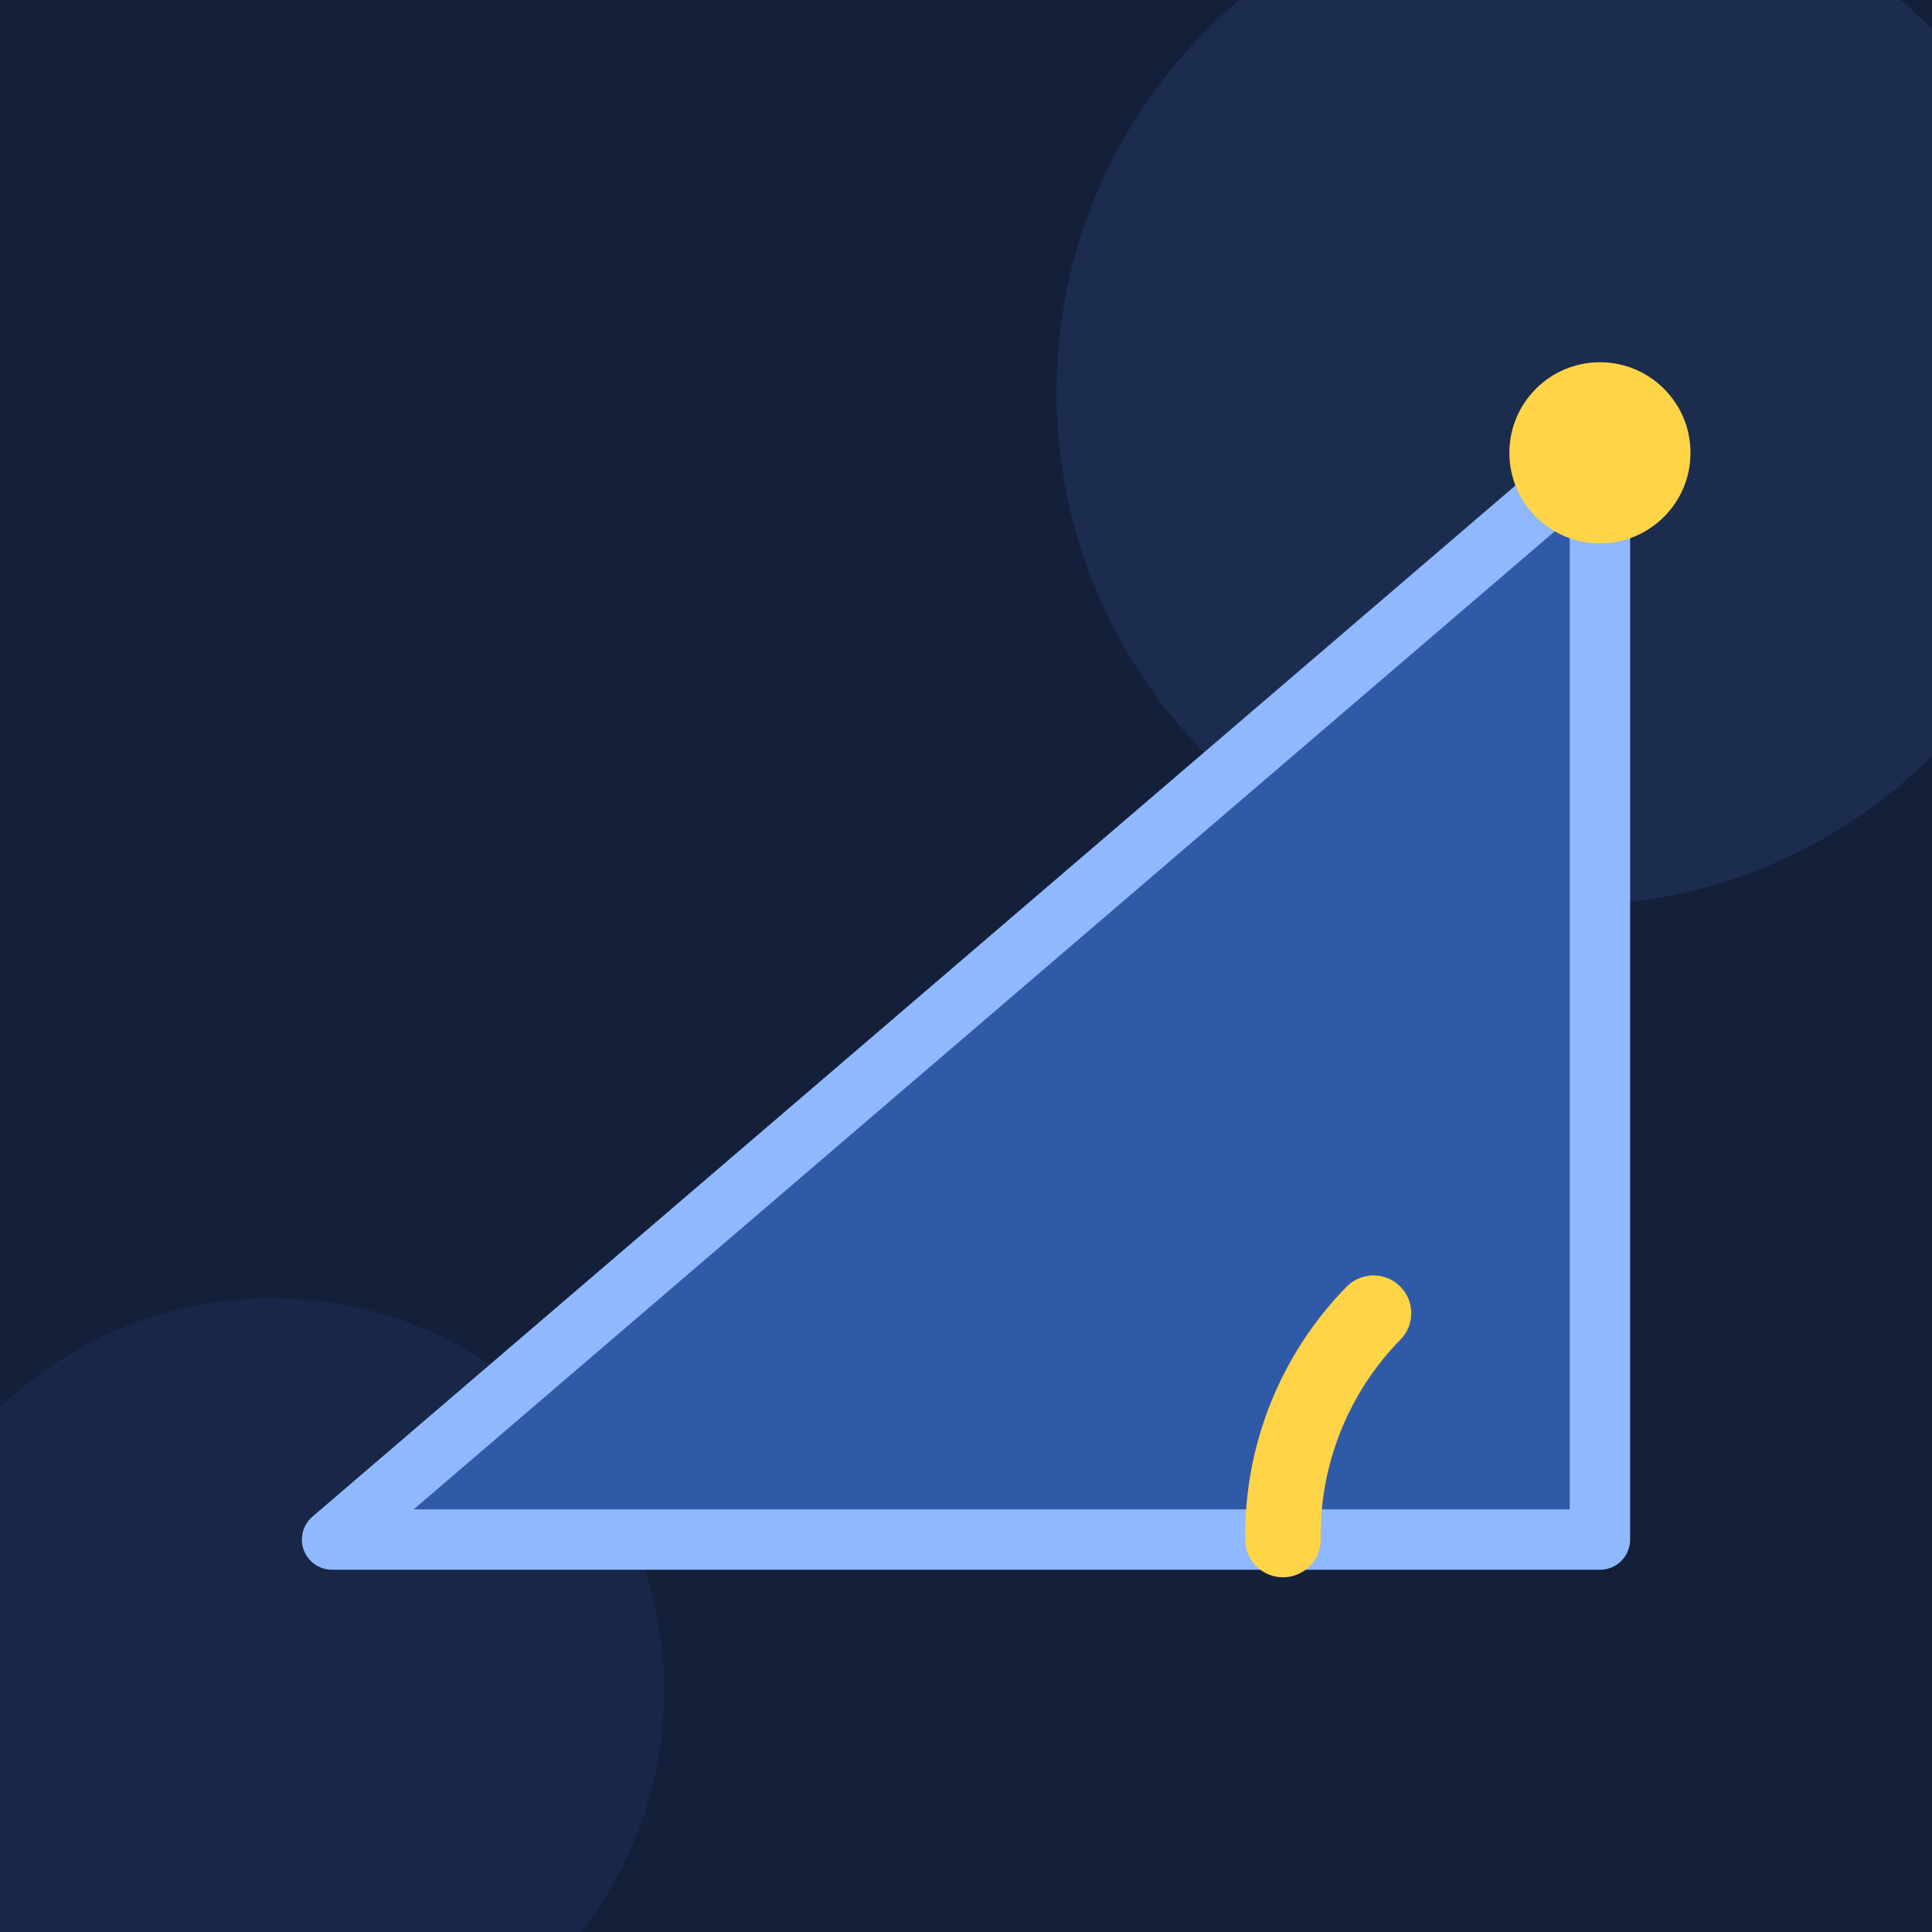
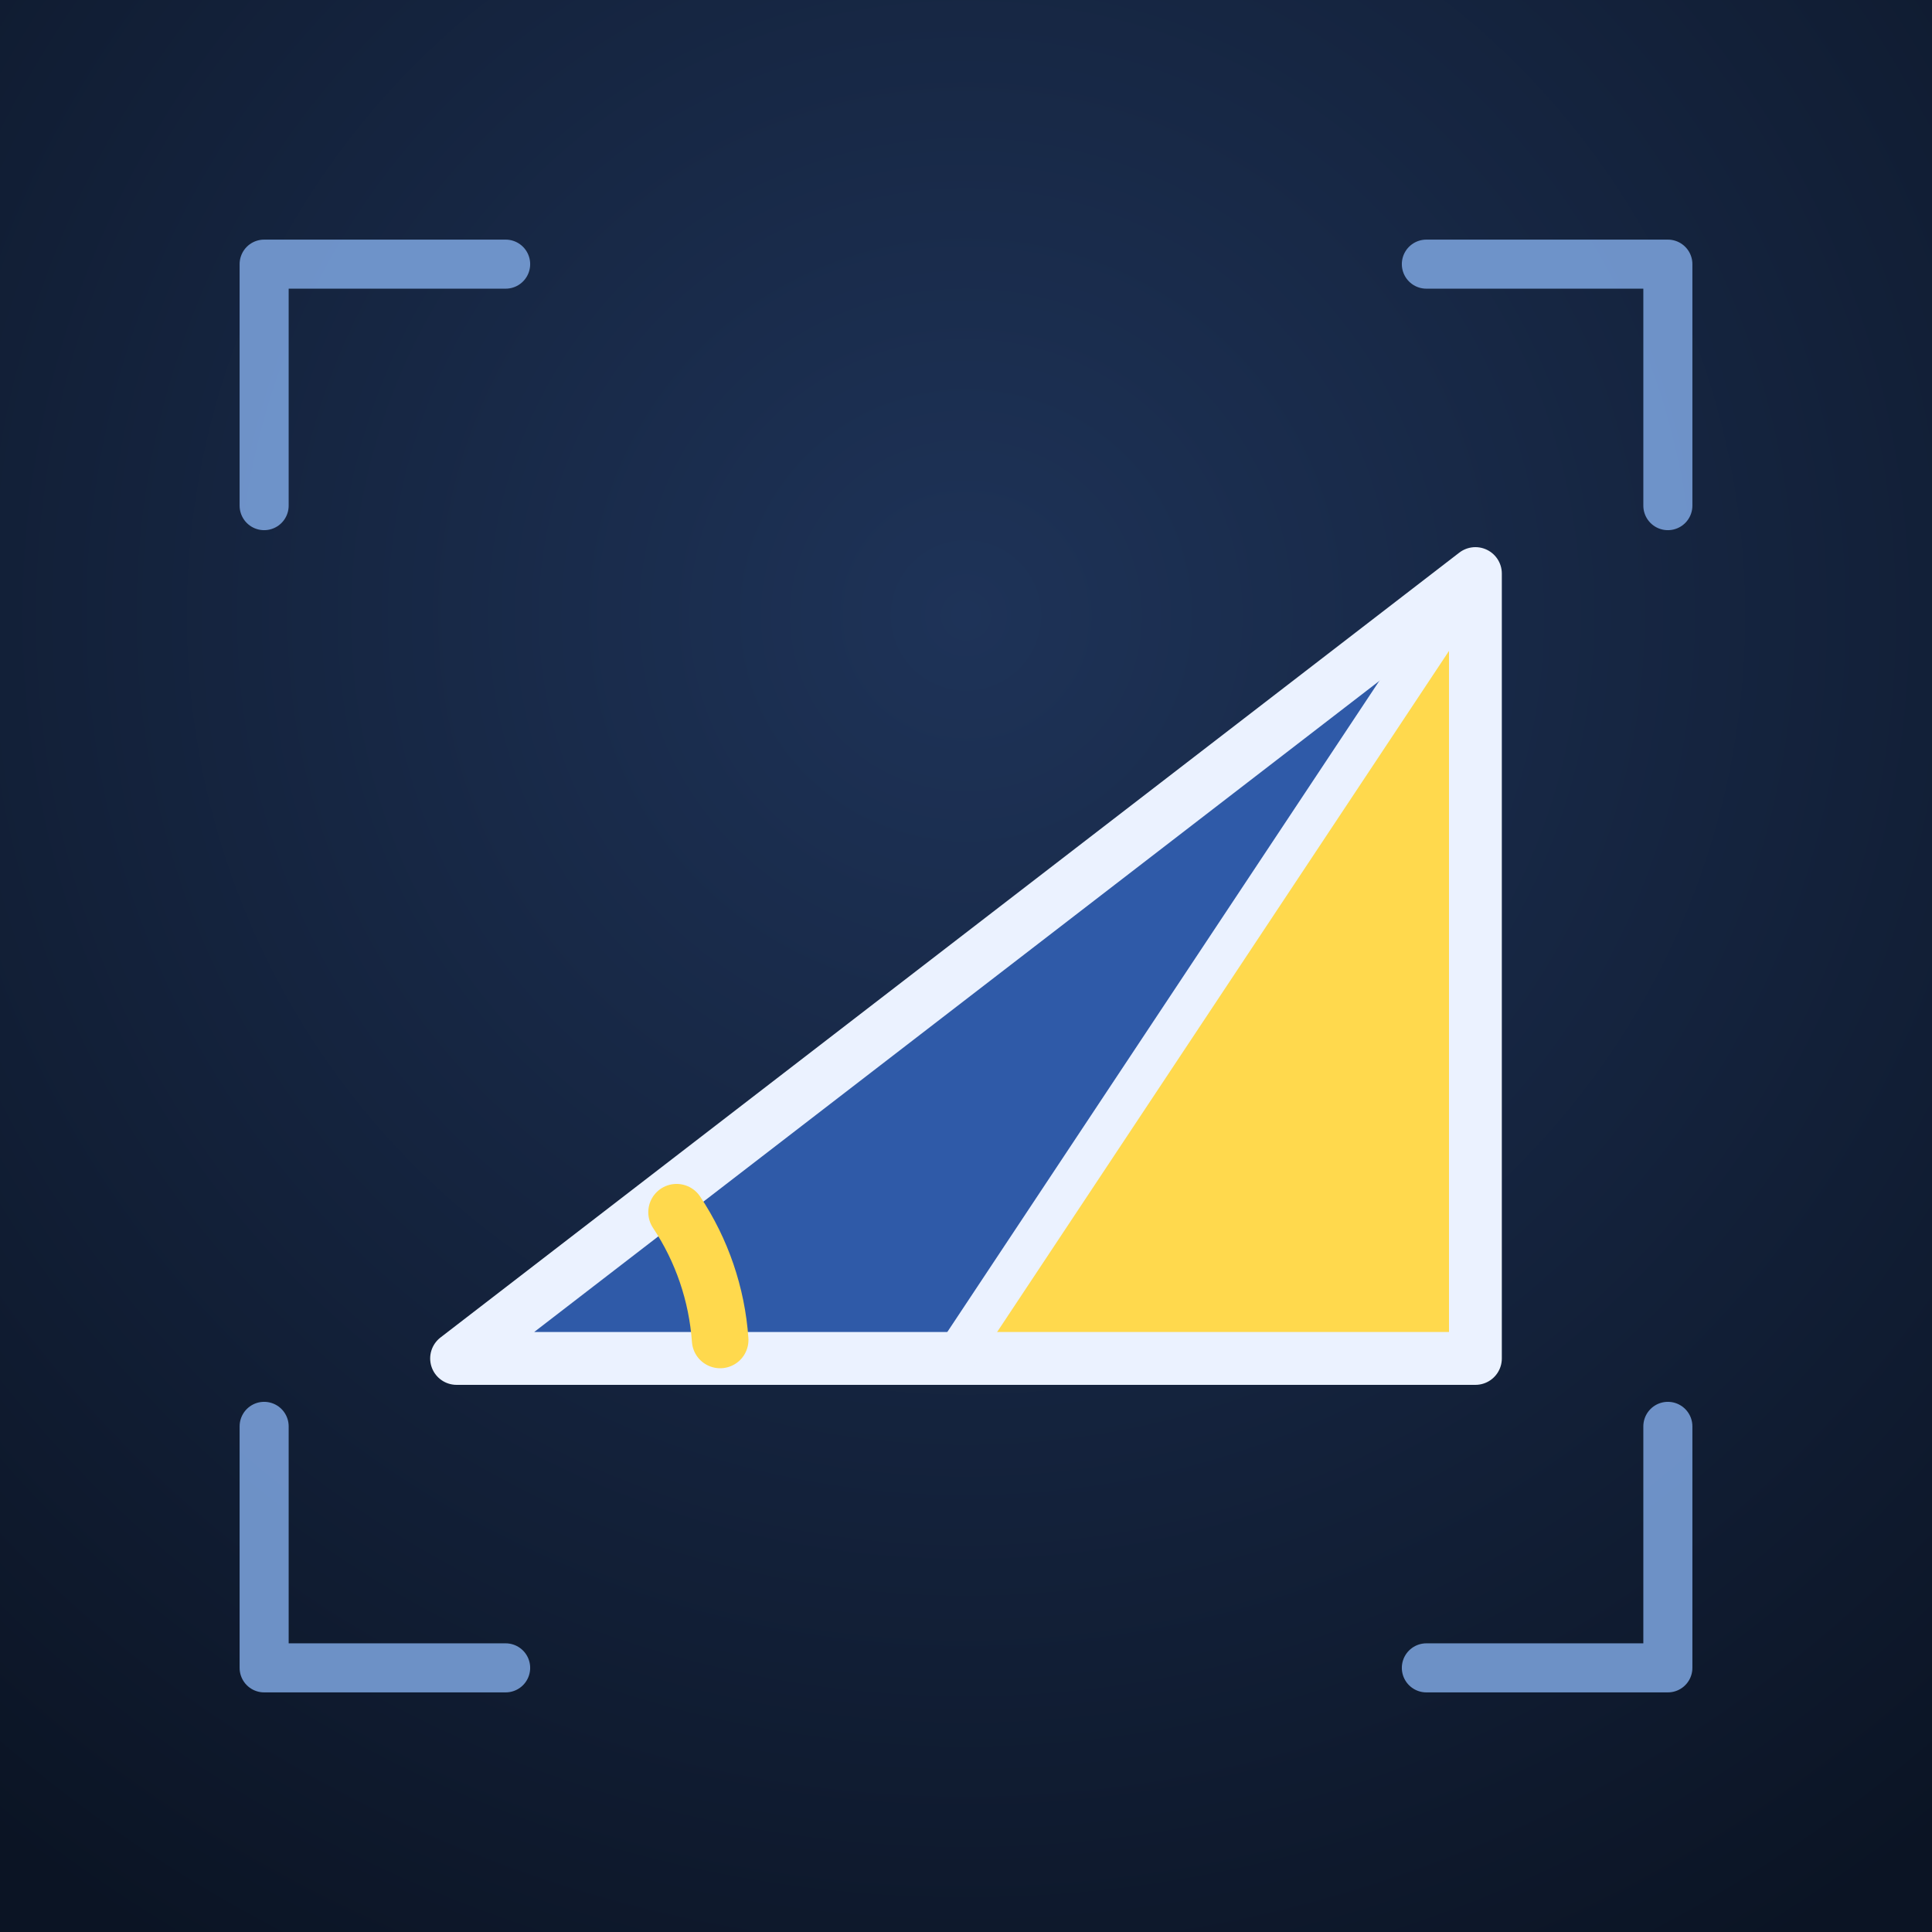
- <svg xmlns="http://www.w3.org/2000/svg" width="128" height="128" viewBox="0 0 128 128">
-   <rect width="128" height="128" fill="#14203a" />
-   <circle cx="104" cy="26" r="34" fill="#1b2c4e" />
-   <circle cx="18" cy="112" r="26" fill="#182647" />
-   <path d="M22 102 L106 102 L106 30 Z" fill="#2f5aa8" stroke="#8fb8ff" stroke-width="4" stroke-linejoin="round" />
-   <path d="M85 102 A21 21 0 0 1 91 87" fill="none" stroke="#ffd447" stroke-width="5" stroke-linecap="round" />
-   <circle cx="106" cy="30" r="6" fill="#ffd447" />
+ <svg xmlns="http://www.w3.org/2000/svg" width="1024" height="1024" viewBox="0 0 1024 1024">
+   <defs>
+     <radialGradient id="bg" cx="50%" cy="32%" r="80%">
+       <stop offset="0%" stop-color="#1e3358" />
+       <stop offset="100%" stop-color="#0b1424" />
+     </radialGradient>
+   </defs>
+   <rect width="1024" height="1024" fill="url(#bg)" />
+   <g fill="none" stroke="#7ea6e0" stroke-width="26" stroke-linecap="round" stroke-linejoin="round" opacity="0.85">
+     <path d="M140 268 L140 140 L268 140" />
+     <path d="M756 140 L884 140 L884 268" />
+     <path d="M884 756 L884 884 L756 884" />
+     <path d="M268 884 L140 884 L140 756" />
+   </g>
+   <path d="M242 720 L506 720 L782 304 Z" fill="#2f5aa8" />
+   <path d="M506 720 L782 720 L782 304 Z" fill="#ffd94d" />
+   <path d="M242 720 L782 720 L782 304 Z" fill="none" stroke="#ebf2ff" stroke-width="28" stroke-linejoin="round" />
+   <path d="M506 720 L782 304" fill="none" stroke="#ebf2ff" stroke-width="22" />
+   <path d="M381.7 710.2 A 140 140 0 0 0 358.6 642.5" fill="none" stroke="#ffd94d" stroke-width="30" stroke-linecap="round" />
</svg>
